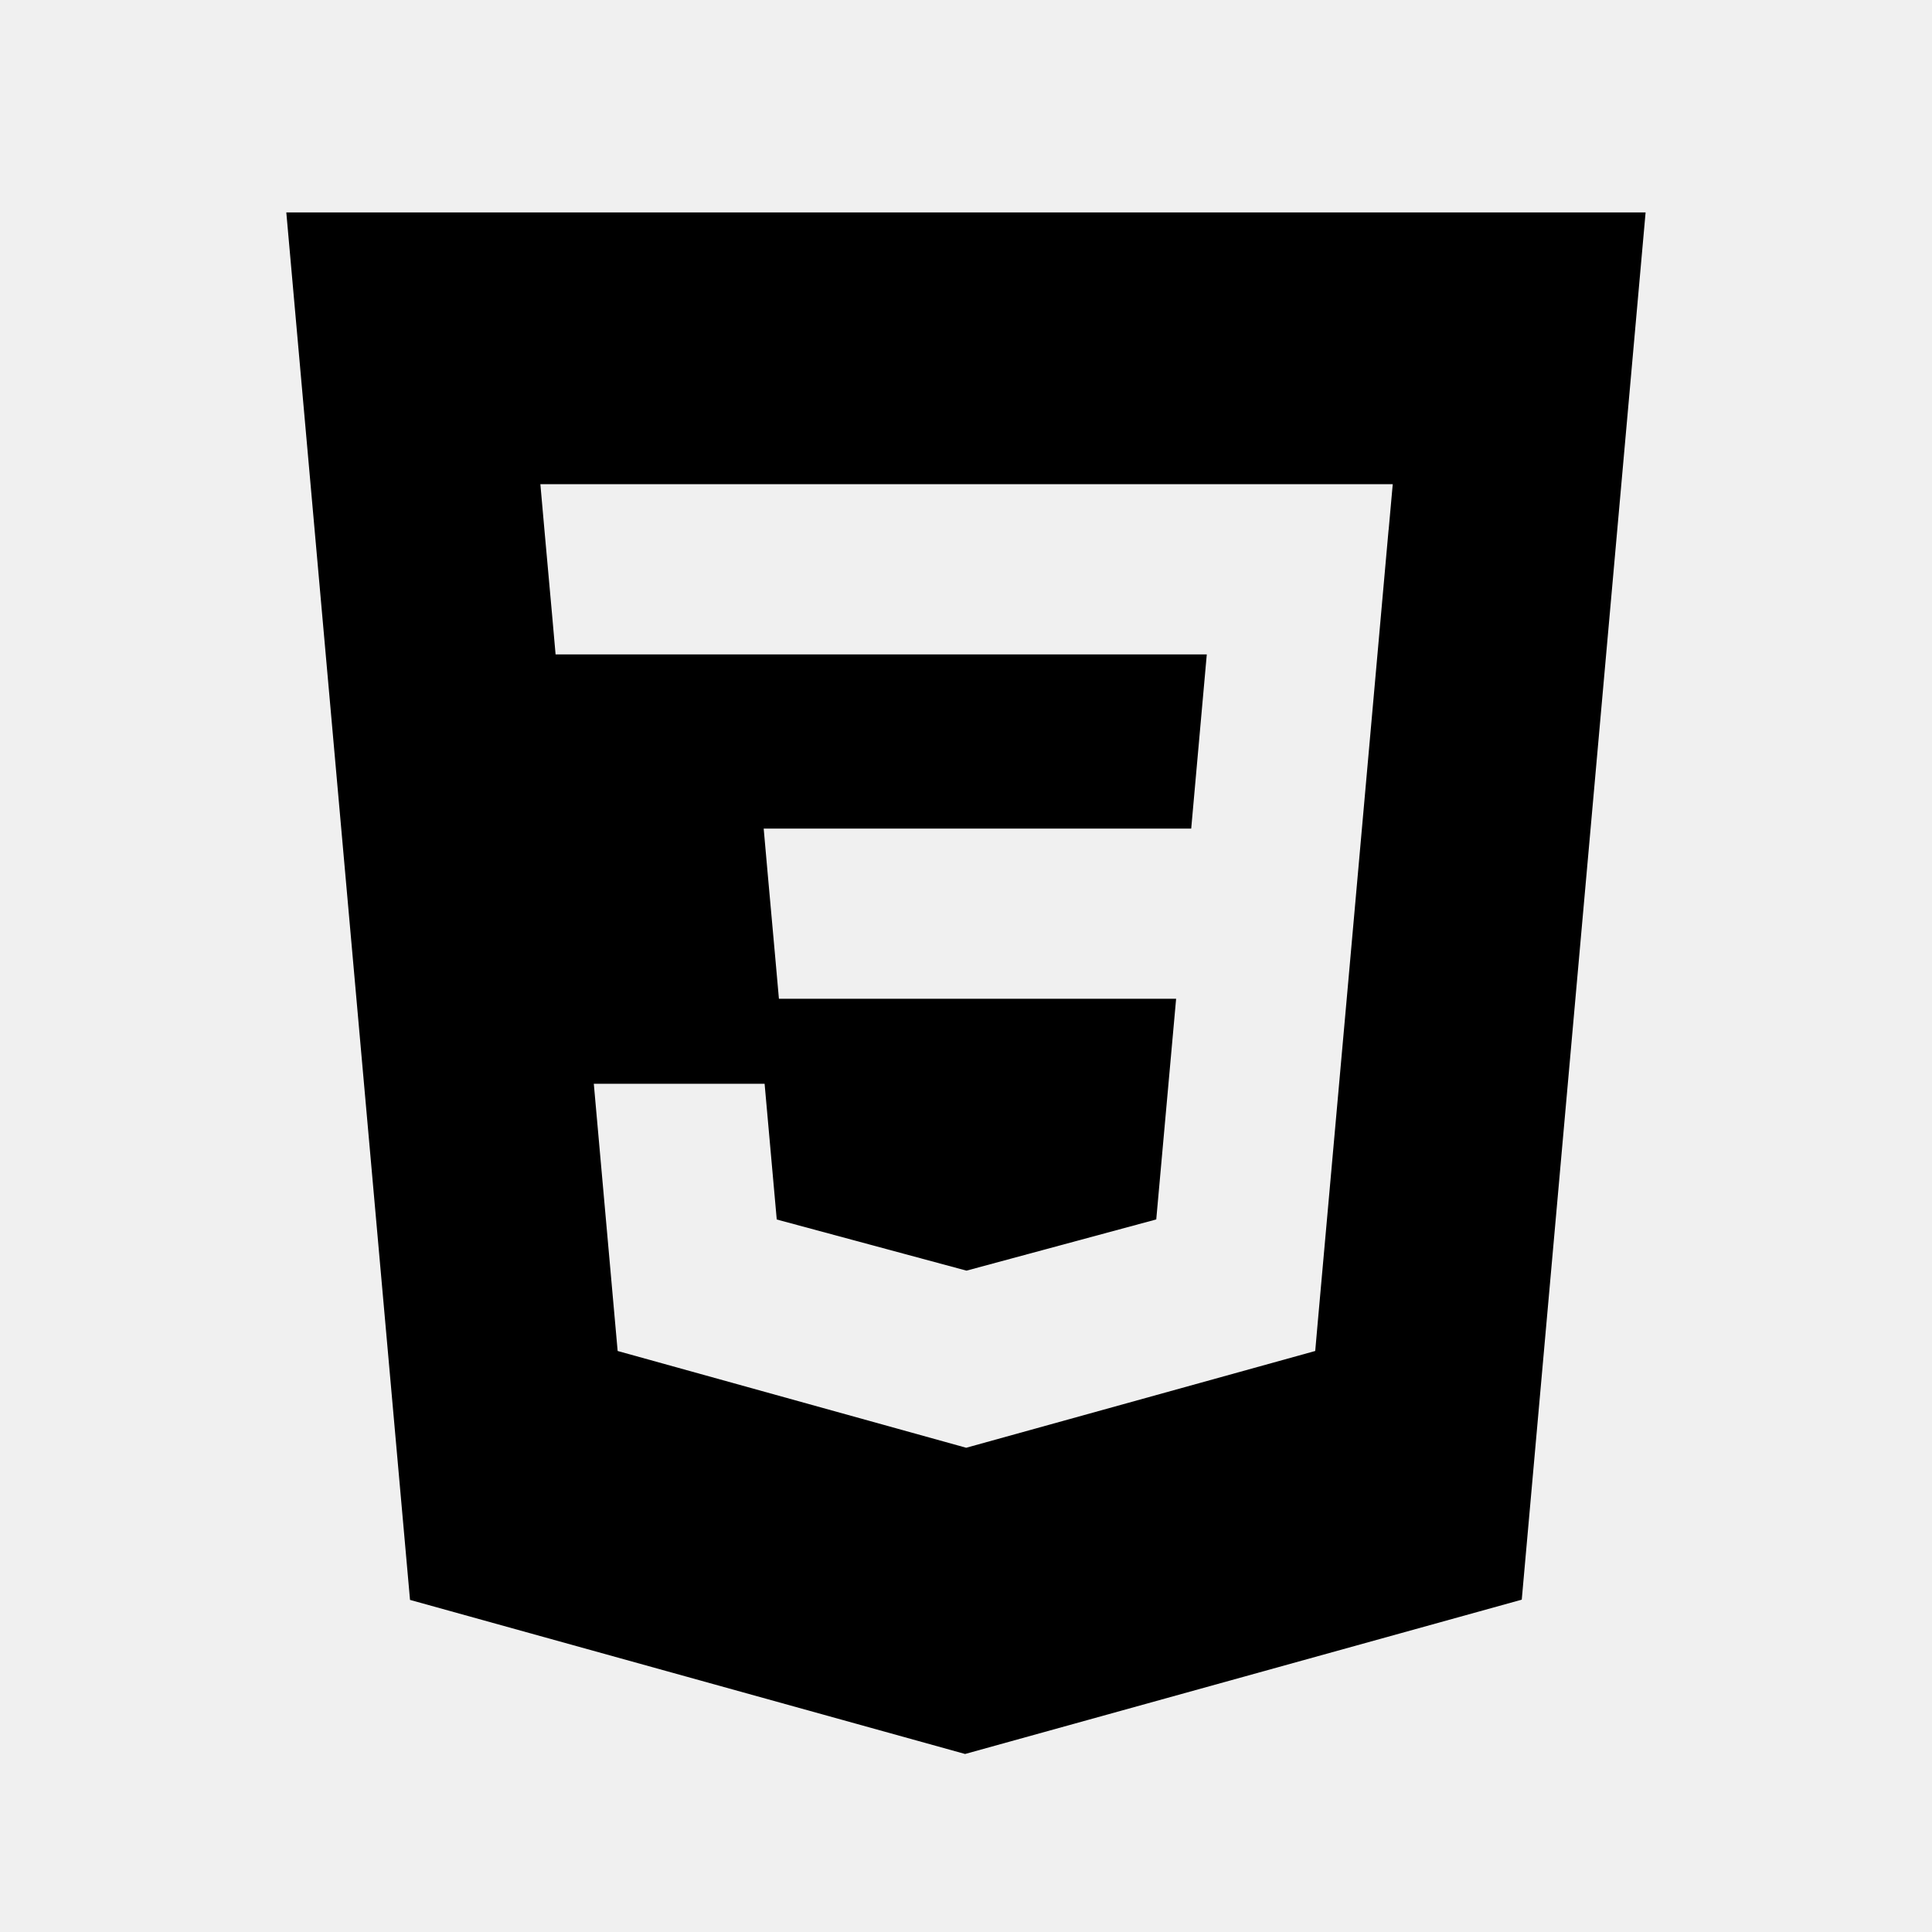
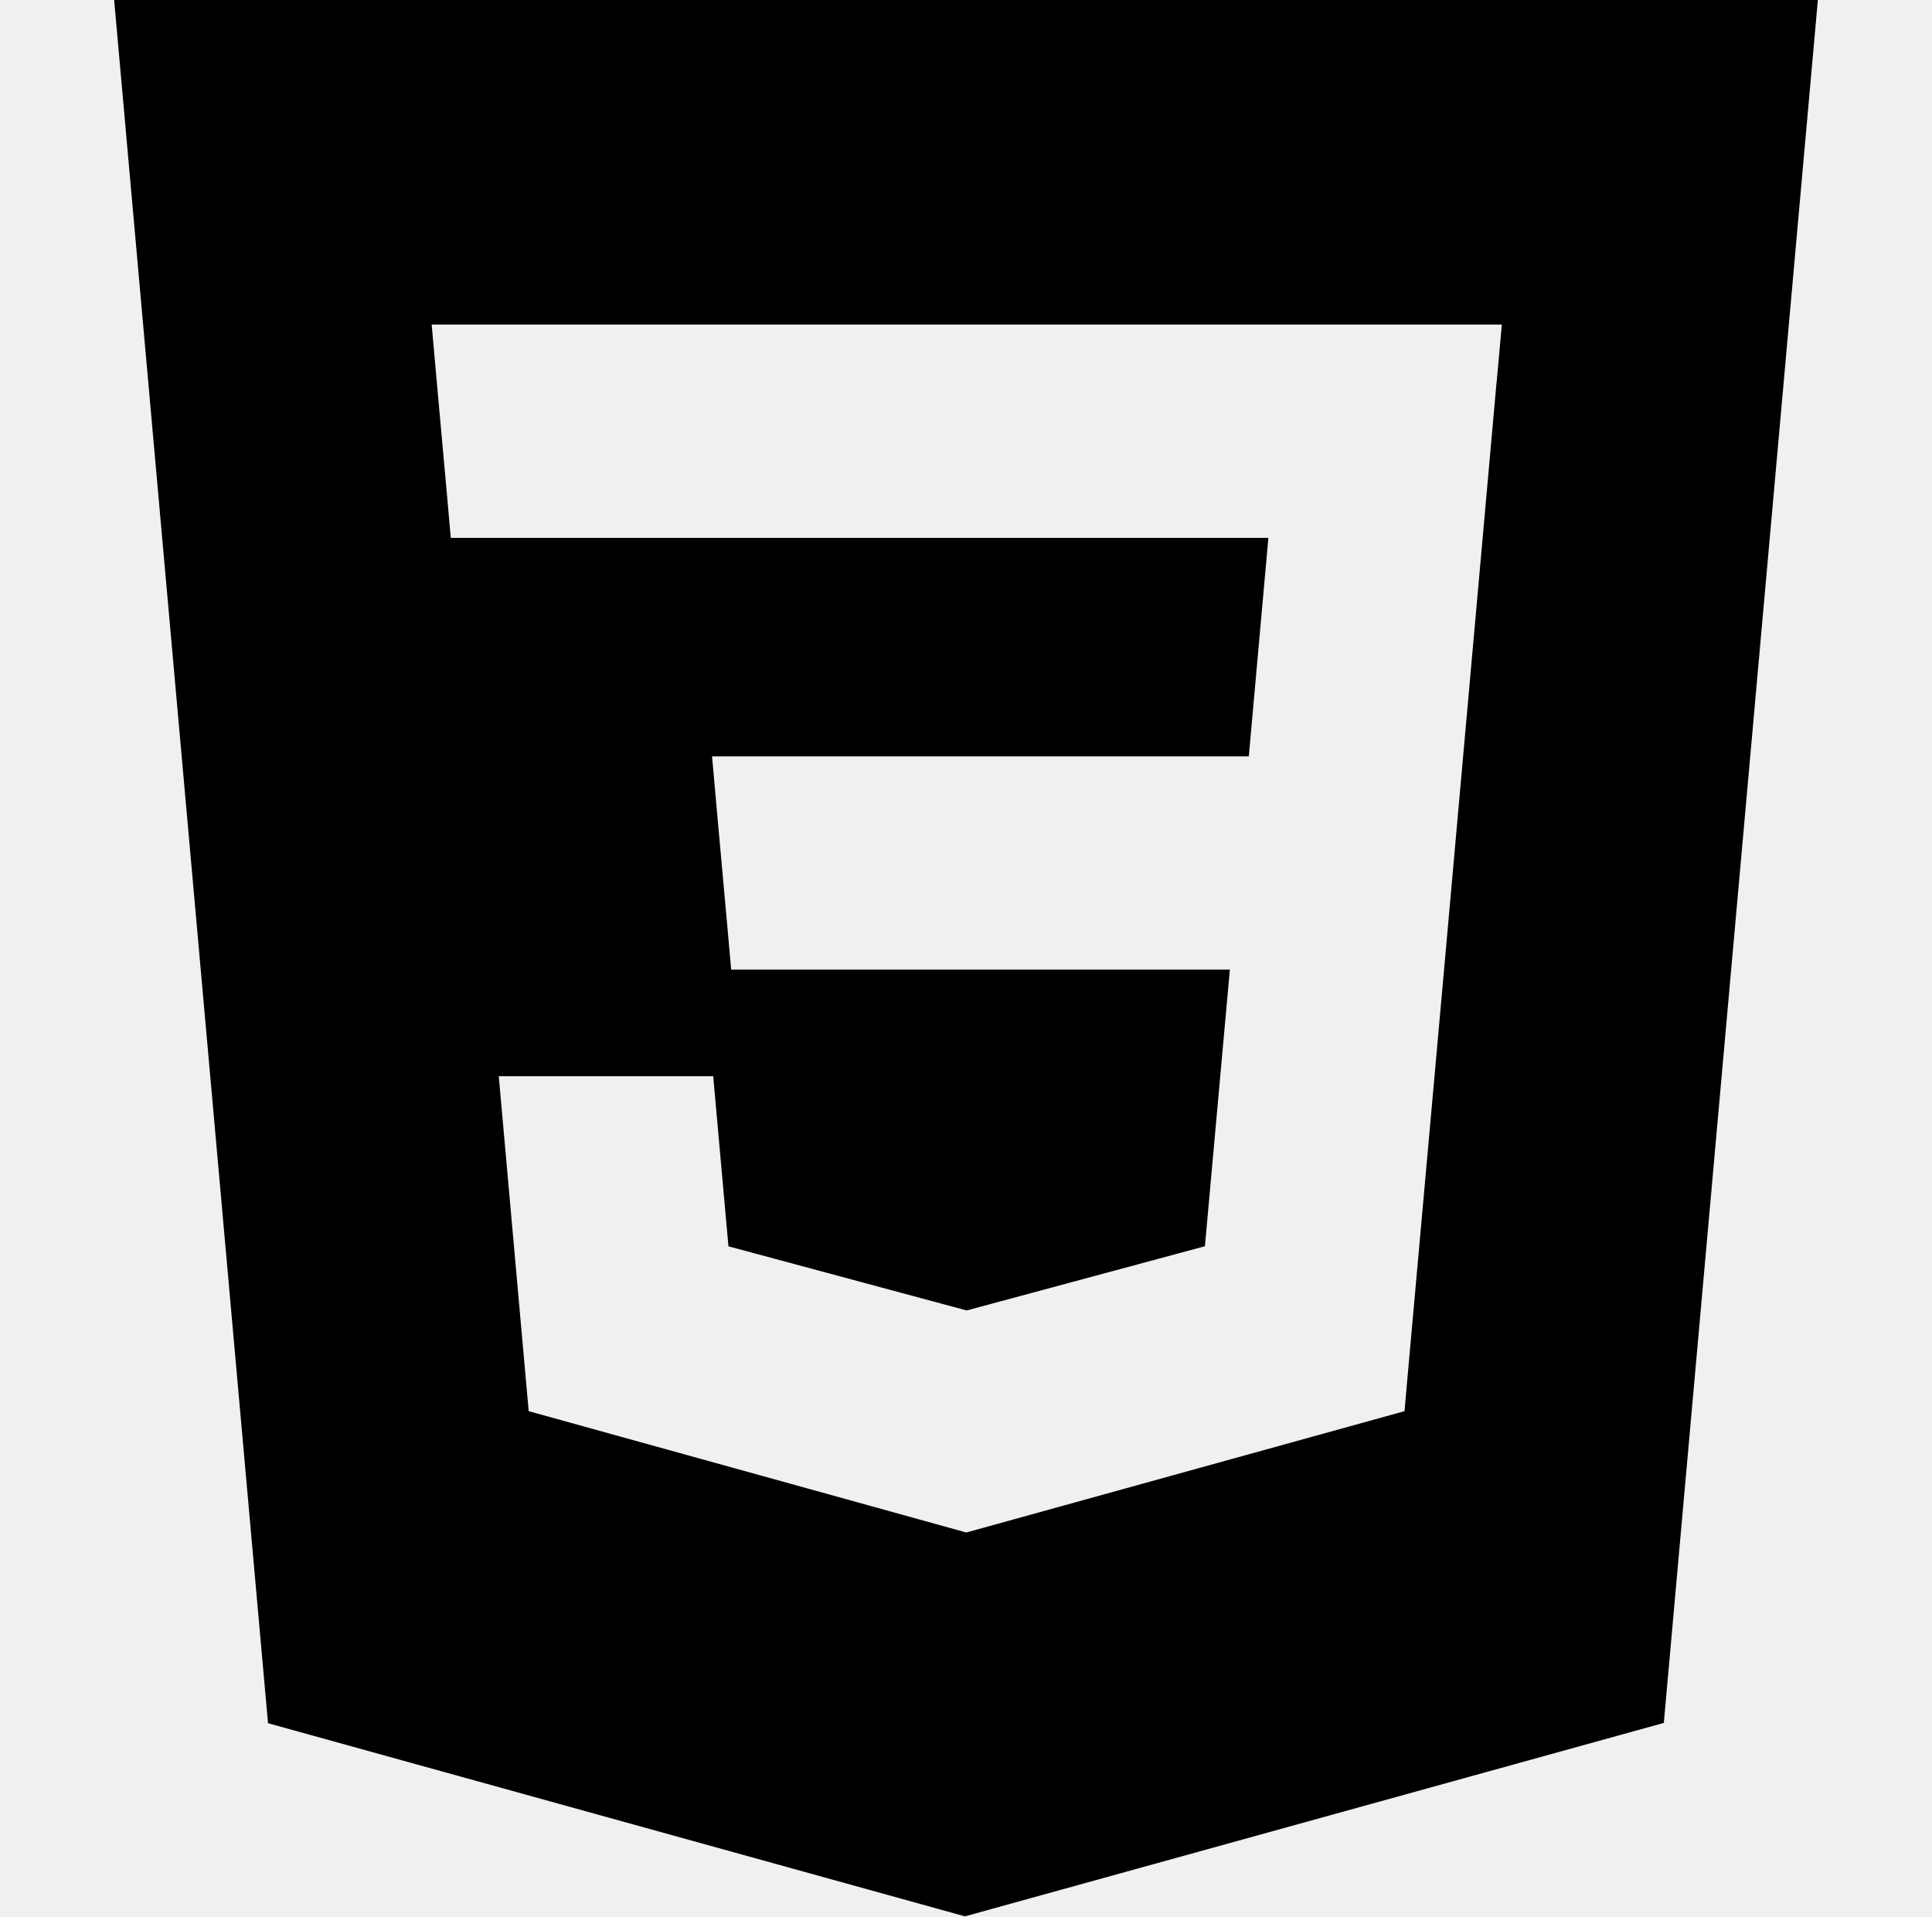
- <svg xmlns="http://www.w3.org/2000/svg" width="120" height="120" viewBox="0 0 120 120" fill="none">
+ <svg xmlns="http://www.w3.org/2000/svg" width="120" height="119" viewBox="0 0 120 119" fill="none">
  <g id="icon">
-     <path id="Vector" d="M17.783 13.195L25.467 99.373L59.944 108.943L94.519 99.358L102.211 13.195H17.783V13.195ZM86.247 32.905L83.648 62.031L81.848 82.127L81.691 83.912L60.012 89.923L38.363 83.912L36.882 67.315H47.491L48.245 75.745L60.027 78.921L60.057 78.913H60.065L71.817 75.741L73.051 62.035H48.38L48.169 59.661L47.686 54.302L47.434 51.467H73.988L74.956 40.645H34.508L34.298 38.267L33.815 32.908L33.563 30.073H86.506L86.251 32.908L86.247 32.905Z" fill="black" />
+     <g clip-path="url(#clip0)">
+       <path id="Vector" d="M7 -1L16.647 107.006L59.934 119L103.343 106.988L113 -1H7ZM92.957 23.702L89.694 60.206L87.434 85.392L87.237 87.629L60.019 95.163L32.838 87.629L30.979 66.828H44.298L45.245 77.393L60.038 81.374L60.075 81.364H60.085L74.84 77.388L76.389 60.21H45.414L45.15 57.235L44.543 50.519L44.227 46.966H77.566L78.781 33.403H27.998L27.735 30.423L27.128 23.707L26.812 20.154H93.282L92.962 23.707L92.957 23.702Z" fill="black" />
+     </g>
  </g>
+   <defs>
+     <clipPath id="clip0">
+       <rect width="120" height="119" fill="white" />
+     </clipPath>
+   </defs>
</svg>
